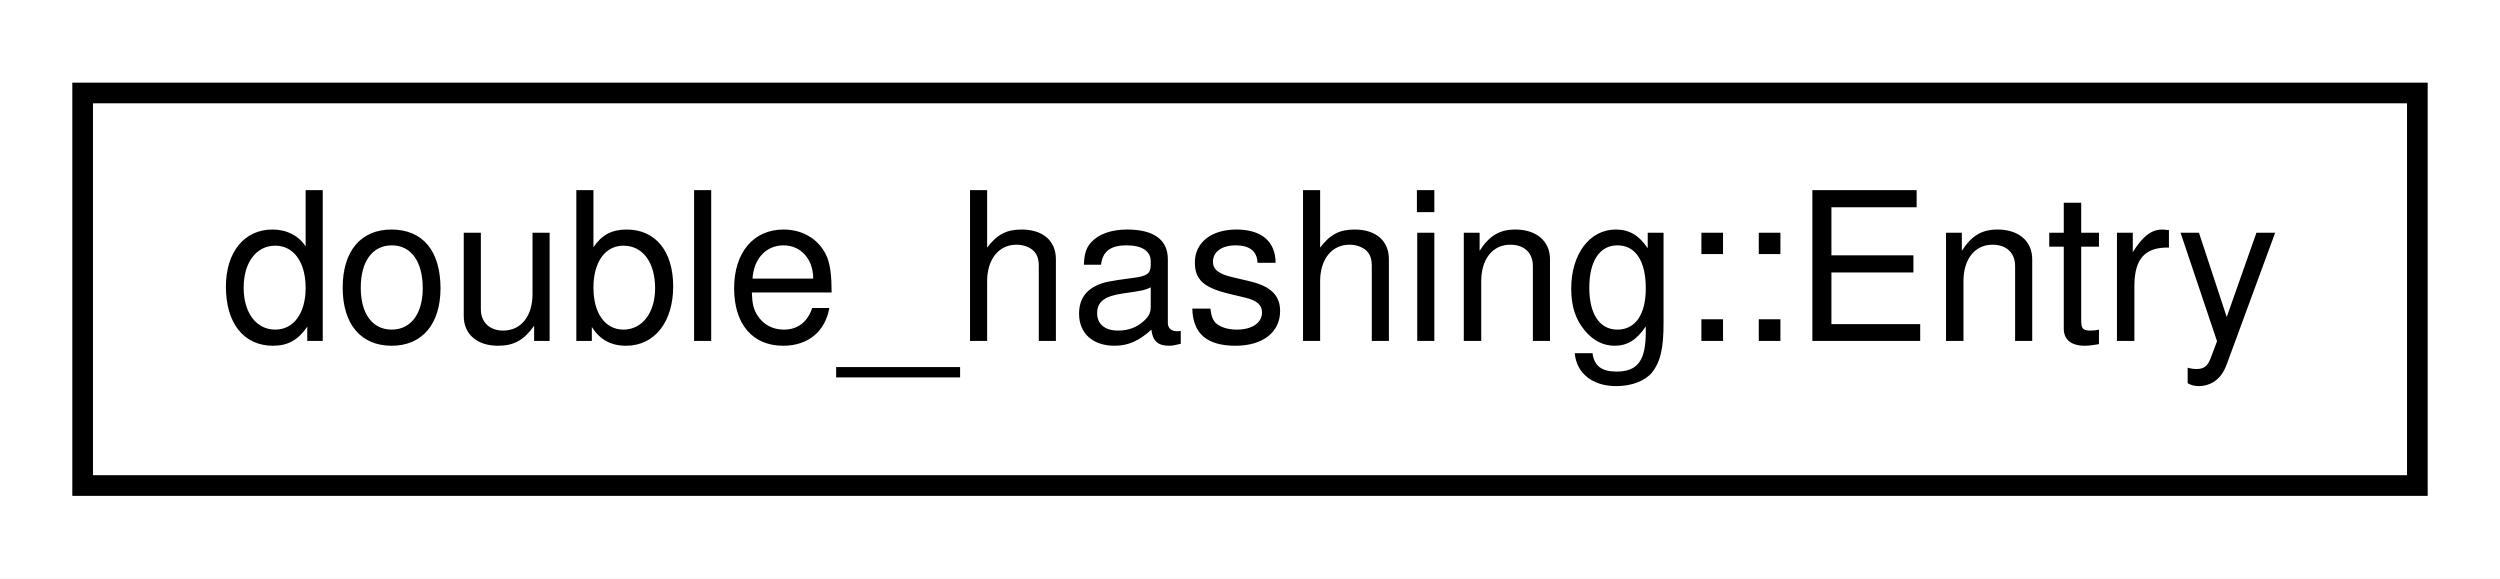
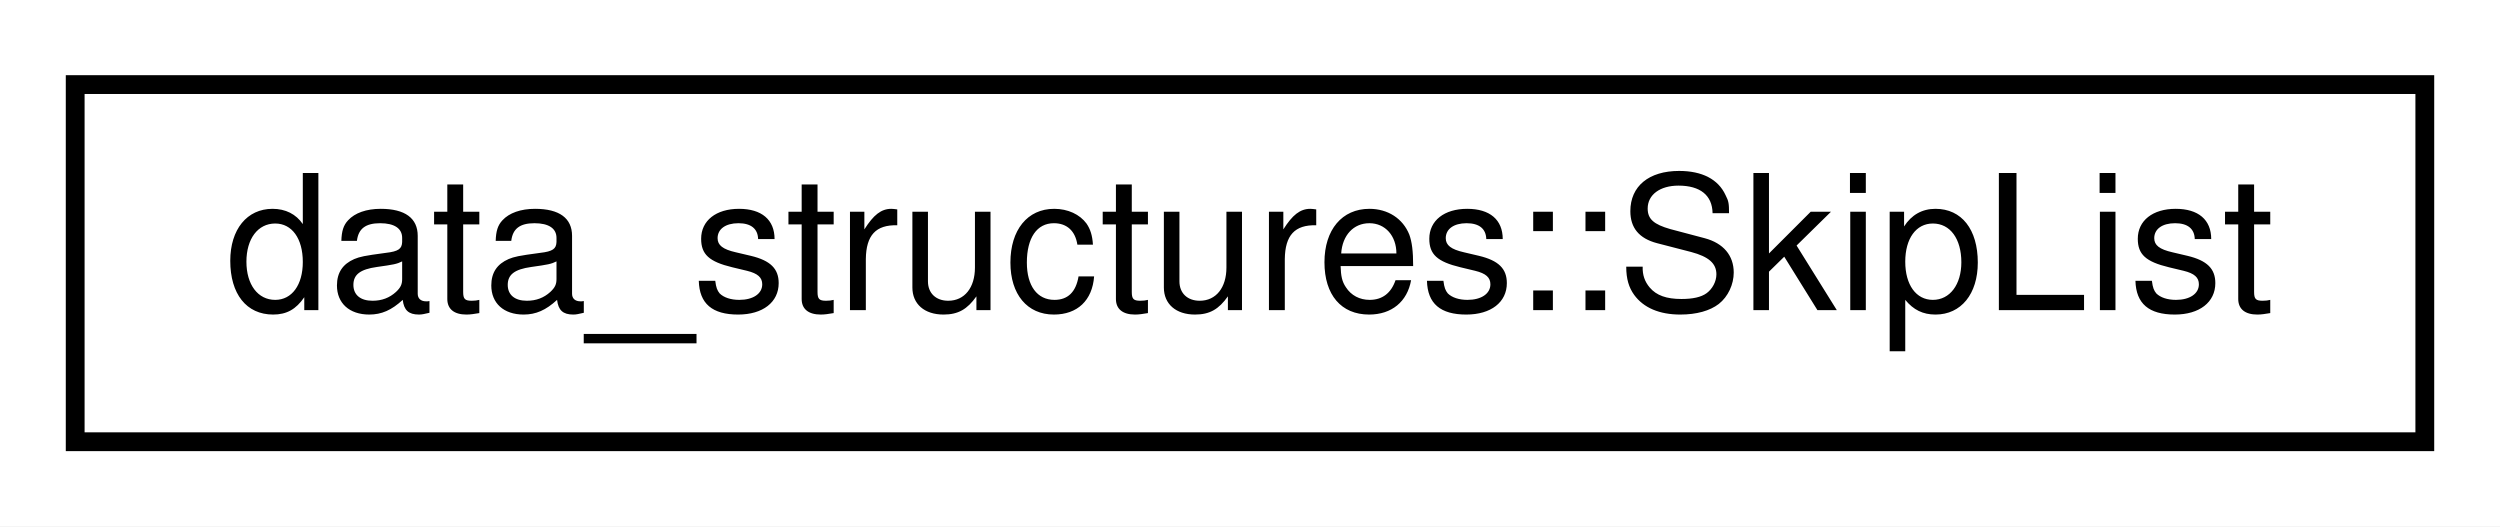
- <svg xmlns="http://www.w3.org/2000/svg" xmlns:xlink="http://www.w3.org/1999/xlink" width="121pt" height="28pt" viewBox="0.00 0.00 121.00 28.00">
+ <svg xmlns="http://www.w3.org/2000/svg" xmlns:xlink="http://www.w3.org/1999/xlink" width="133pt" height="28pt" viewBox="0.00 0.00 133.00 28.00">
  <g id="graph0" class="graph" transform="scale(1 1) rotate(0) translate(4 24)">
-     <polygon fill="white" stroke="transparent" points="-4,4 -4,-24 117,-24 117,4 -4,4" />
+     <polygon fill="white" stroke="transparent" points="-4,4 -4,-24 129,-24 129,4 -4,4" />
    <g id="node1" class="node">
      <g id="a_node1">
-         <a xlink:href="d9/dde/structdouble__hashing_1_1_entry.html" target="_top" xlink:title=" ">
-           <polygon fill="white" stroke="black" points="0,-0.5 0,-19.5 113,-19.5 113,-0.5 0,-0.5" />
-           <text text-anchor="middle" x="56.5" y="-7.5" font-family="Helvetica,sans-Serif" font-size="10.00">double_hashing::Entry</text>
+         <a xlink:href="d4/d90/classdata__structures_1_1_skip_list.html" target="_top" xlink:title=" ">
+           <polygon fill="white" stroke="black" points="0,-0.5 0,-19.5 125,-19.5 125,-0.5 0,-0.5" />
+           <text text-anchor="middle" x="62.5" y="-7.5" font-family="Helvetica,sans-Serif" font-size="10.00">data_structures::SkipList</text>
        </a>
      </g>
    </g>
  </g>
</svg>
